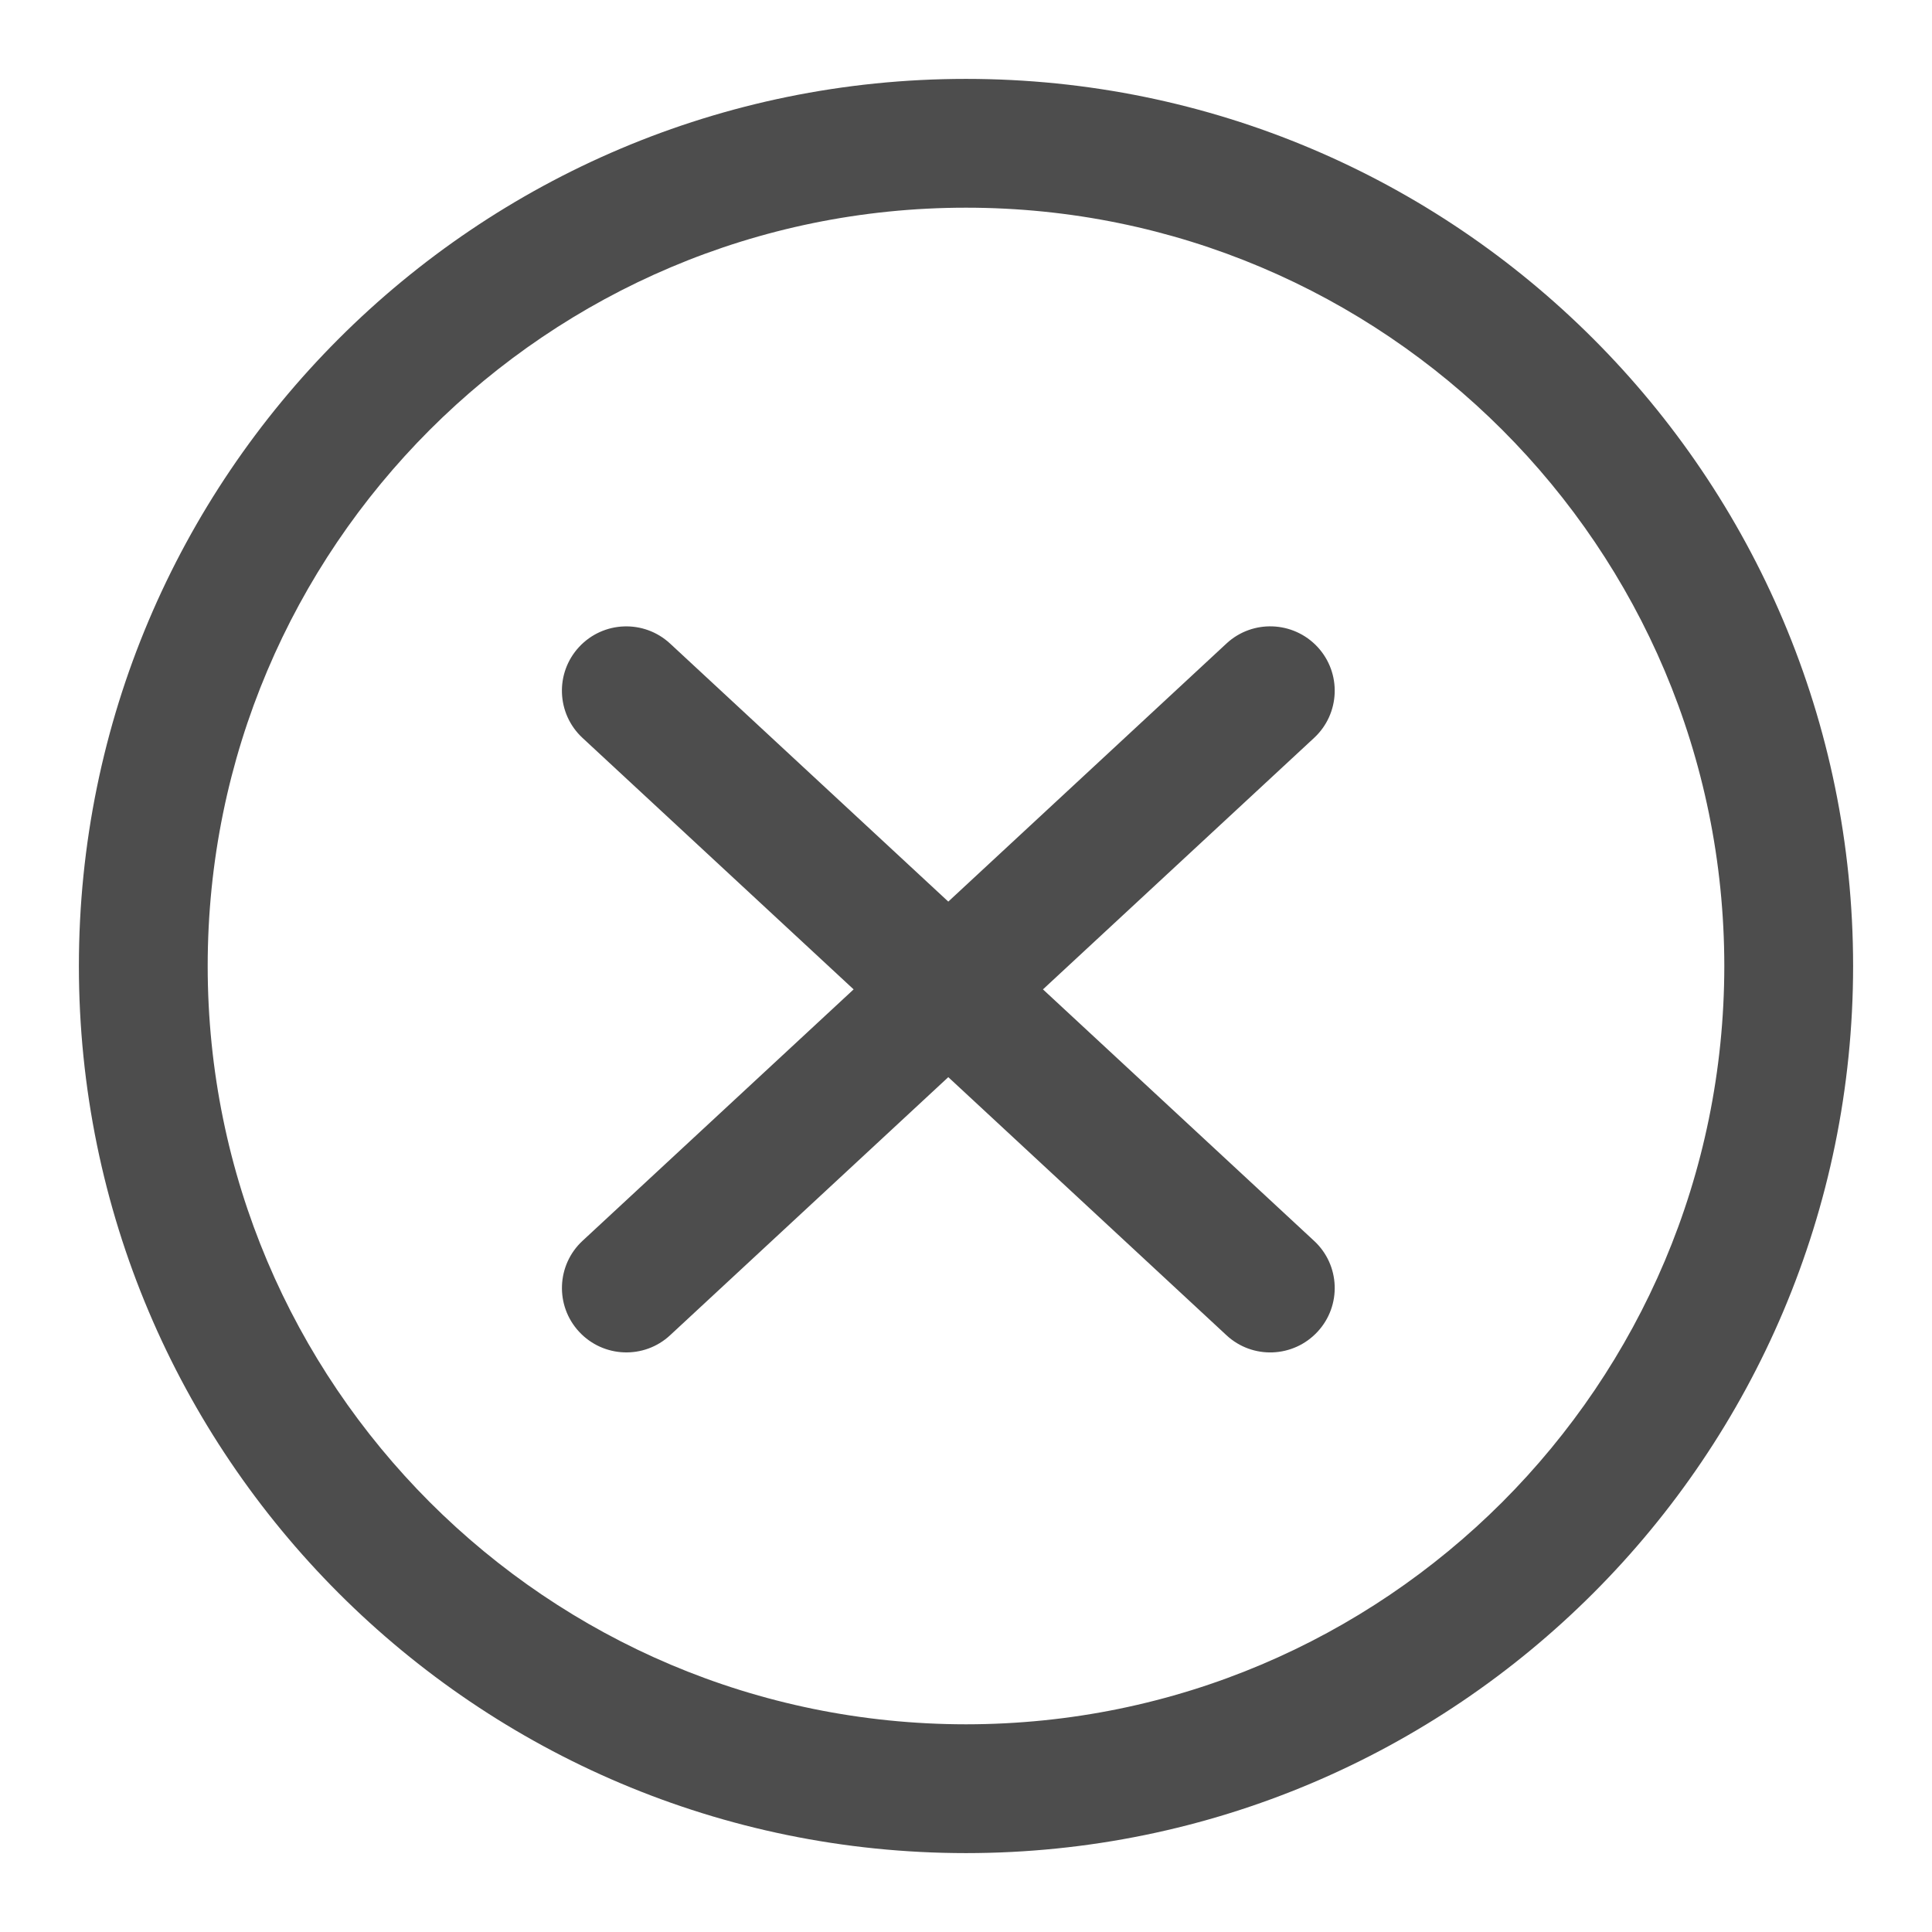
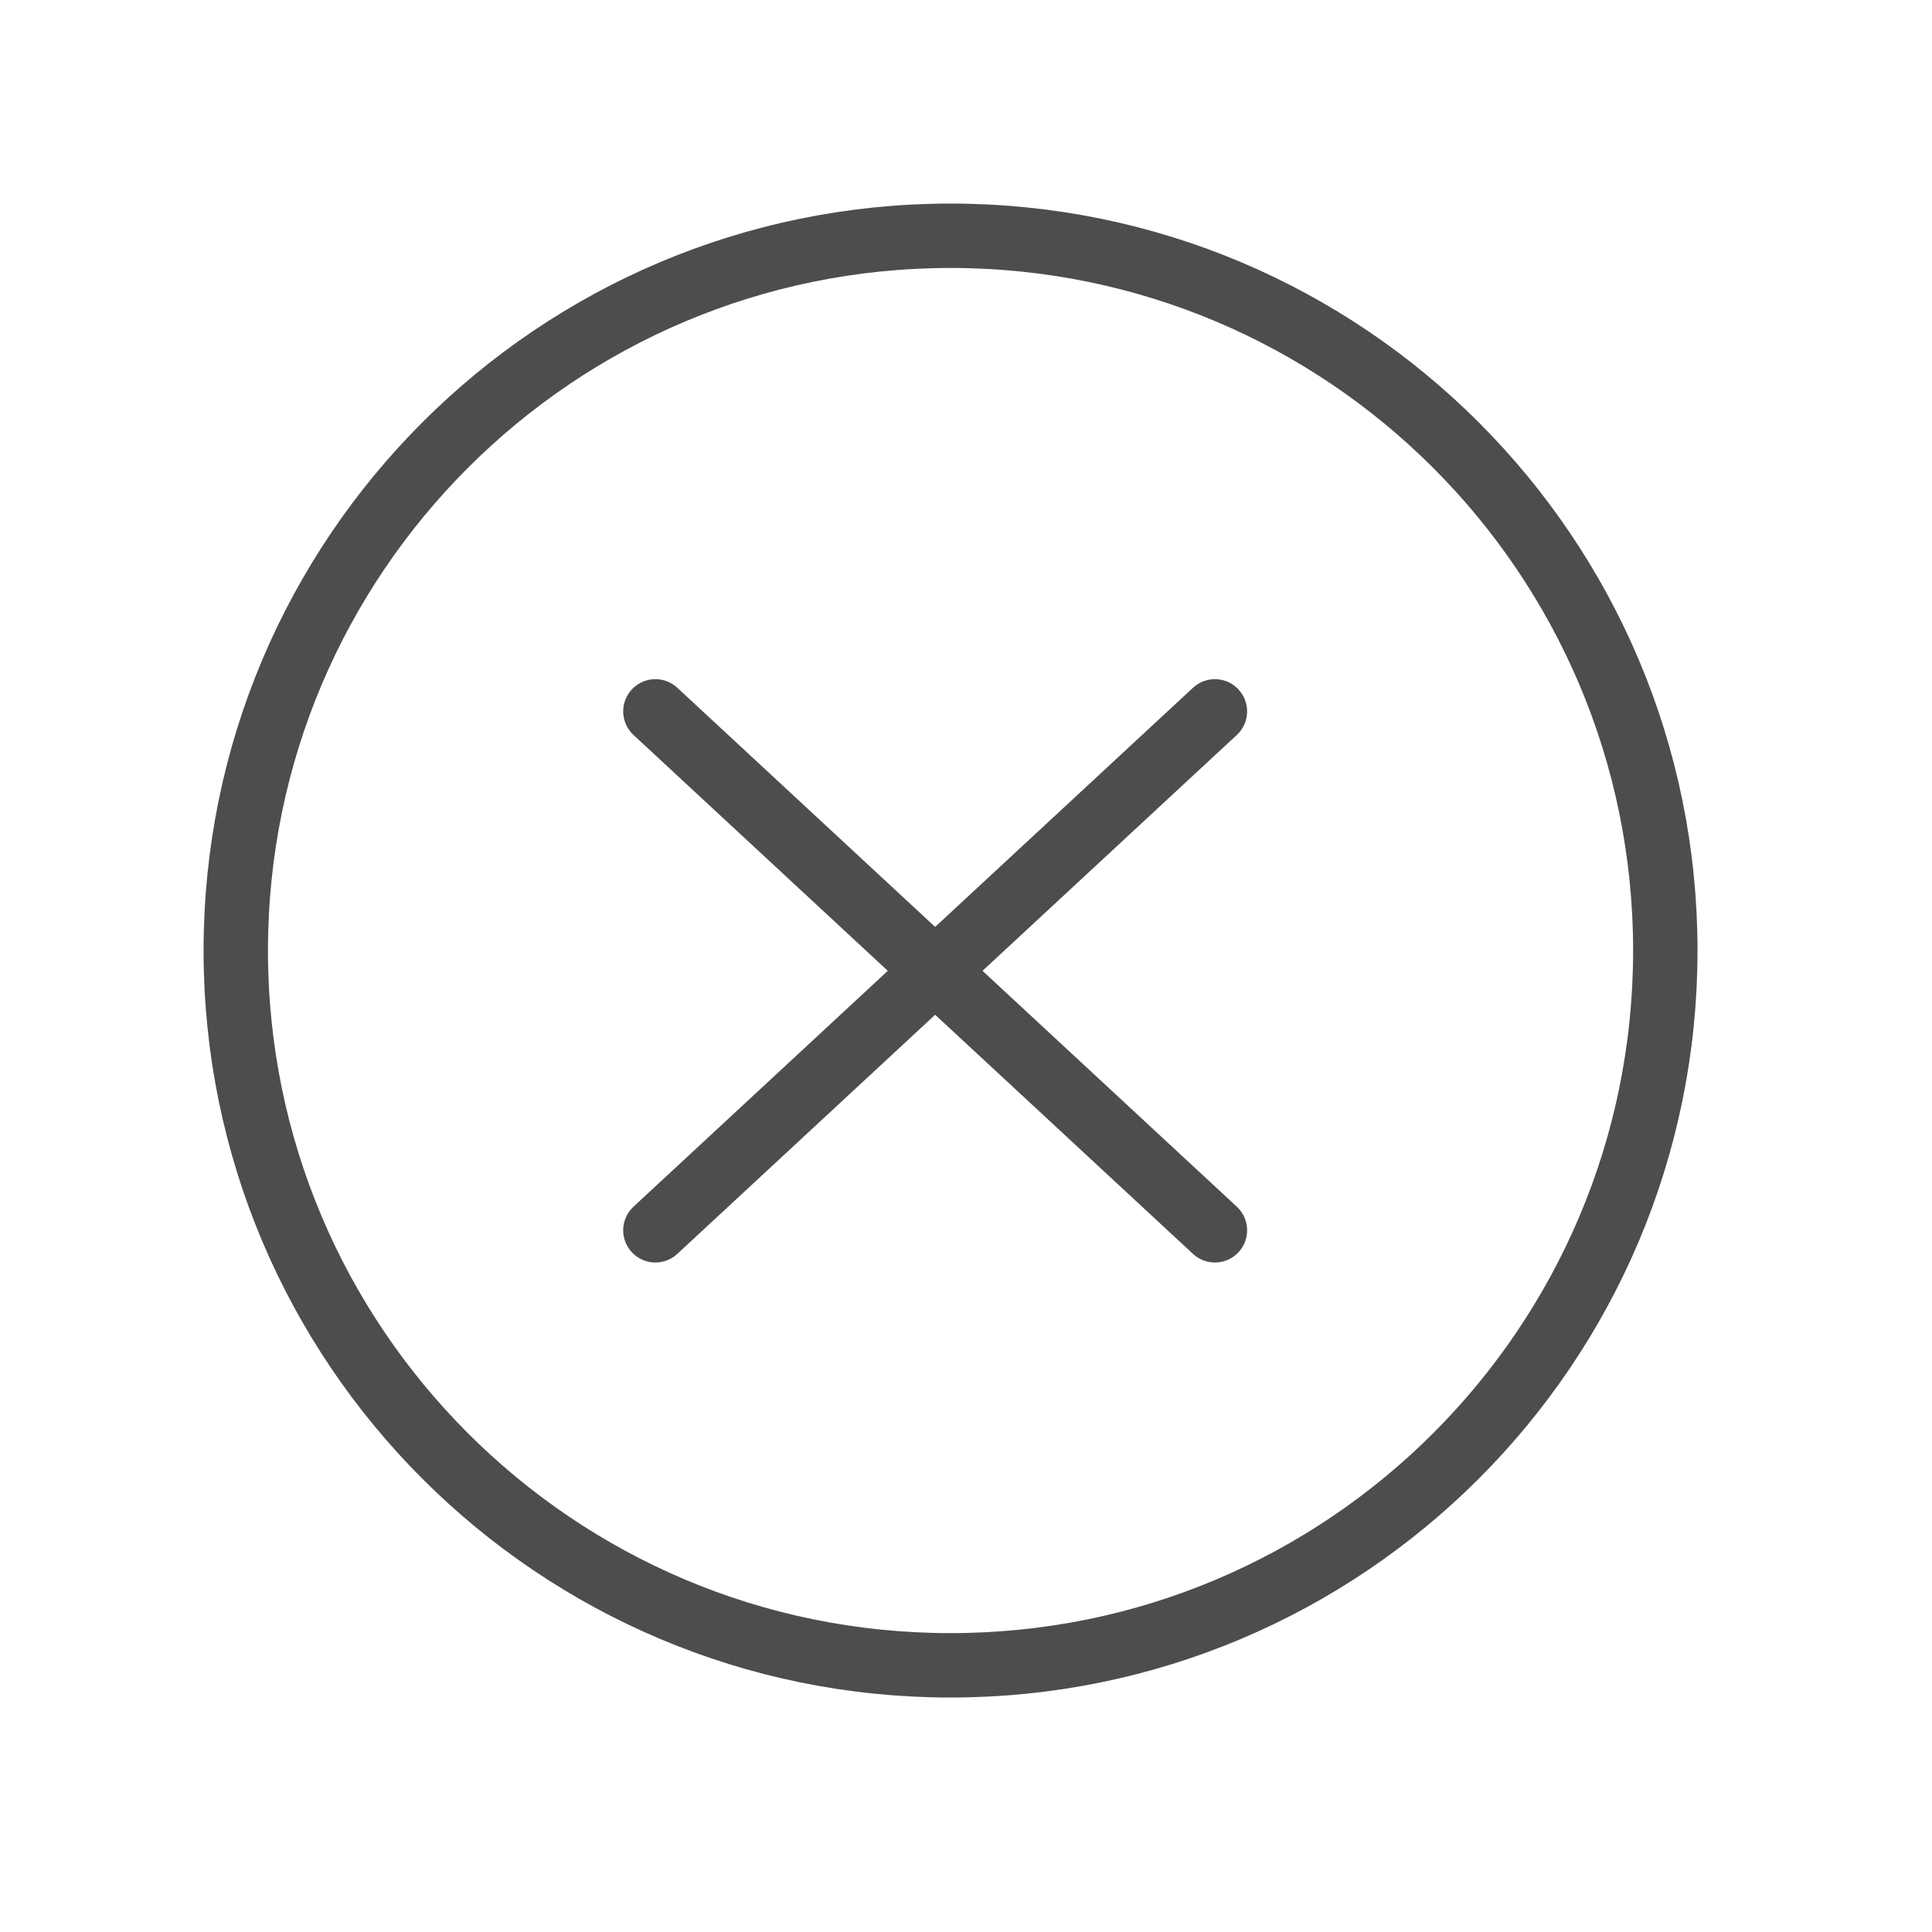
<svg xmlns="http://www.w3.org/2000/svg" version="1.1" x="0px" y="0px" width="30px" height="30px" viewBox="0 0 30 30" enable-background="new 0 0 30 30" xml:space="preserve">
  <g id="cancel">
-     <g>
-       <path fill="none" d="M15,3.225c-3.255,0-6.192,1.316-8.326,3.449C4.542,8.808,3.225,11.746,3.225,15    c0,3.253,1.316,6.191,3.449,8.326c2.134,2.133,5.071,3.447,8.326,3.449c3.253-0.002,6.191-1.316,8.326-3.449    c2.133-2.135,3.447-5.072,3.449-8.326c-0.002-3.255-1.316-6.192-3.449-8.326C21.191,4.542,18.254,3.225,15,3.225z M20.404,19.268    c0.406,0.375,0.43,1.008,0.055,1.412c-0.377,0.406-1.01,0.43-1.414,0.055l-4.32-4.008l-4.32,4.008    C10,21.109,9.368,21.086,8.992,20.68c-0.375-0.404-0.352-1.037,0.054-1.412l4.209-3.904l-4.209-3.904    c-0.405-0.376-0.429-1.009-0.054-1.413C9.368,9.641,10,9.618,10.405,9.993L14.725,14l4.32-4.007    c0.404-0.375,1.037-0.352,1.414,0.054c0.375,0.404,0.352,1.037-0.055,1.413l-4.209,3.904L20.404,19.268z" />
-       <path fill="#4D4D4D" d="M15,1.225C7.392,1.226,1.226,7.392,1.225,15C1.226,22.607,7.392,28.773,15,28.775    C22.607,28.773,28.773,22.607,28.775,15C28.773,7.392,22.607,1.226,15,1.225z M23.326,23.326    c-2.135,2.133-5.072,3.447-8.326,3.449c-3.255-0.002-6.192-1.316-8.326-3.449C4.542,21.191,3.225,18.254,3.225,15    c0-3.255,1.316-6.192,3.449-8.326C8.808,4.542,11.746,3.225,15,3.225c3.253,0,6.191,1.316,8.326,3.449    c2.133,2.134,3.447,5.071,3.449,8.326C26.773,18.254,25.459,21.191,23.326,23.326z" />
-       <path fill="#4D4D4D" d="M20.459,10.046c-0.377-0.405-1.01-0.429-1.414-0.054L14.725,14l-4.32-4.007    C10,9.618,9.368,9.641,8.992,10.046c-0.375,0.404-0.352,1.037,0.054,1.413l4.209,3.904l-4.209,3.904    c-0.405,0.375-0.429,1.008-0.054,1.412c0.376,0.406,1.009,0.43,1.413,0.055l4.32-4.008l4.32,4.008    c0.404,0.375,1.037,0.352,1.414-0.055c0.375-0.404,0.352-1.037-0.055-1.412l-4.209-3.904l4.209-3.904    C20.811,11.083,20.834,10.451,20.459,10.046z" />
+     <g display="inline">
+       <circle fill="none" stroke="#4D4D4D" stroke-miterlimit="10" cx="14.76" cy="14.76" r="11.099" />
+     </g>
+     <g display="inline">
+       <line fill="none" stroke="#4D4D4D" stroke-linecap="round" stroke-linejoin="round" stroke-miterlimit="10" x1="18.865" y1="11.046" x2="10.177" y2="19.104" />
+       <line fill="none" stroke="#4D4D4D" stroke-linecap="round" stroke-linejoin="round" stroke-miterlimit="10" x1="10.177" y1="11.046" x2="18.865" y2="19.104" />
    </g>
  </g>
</svg>
